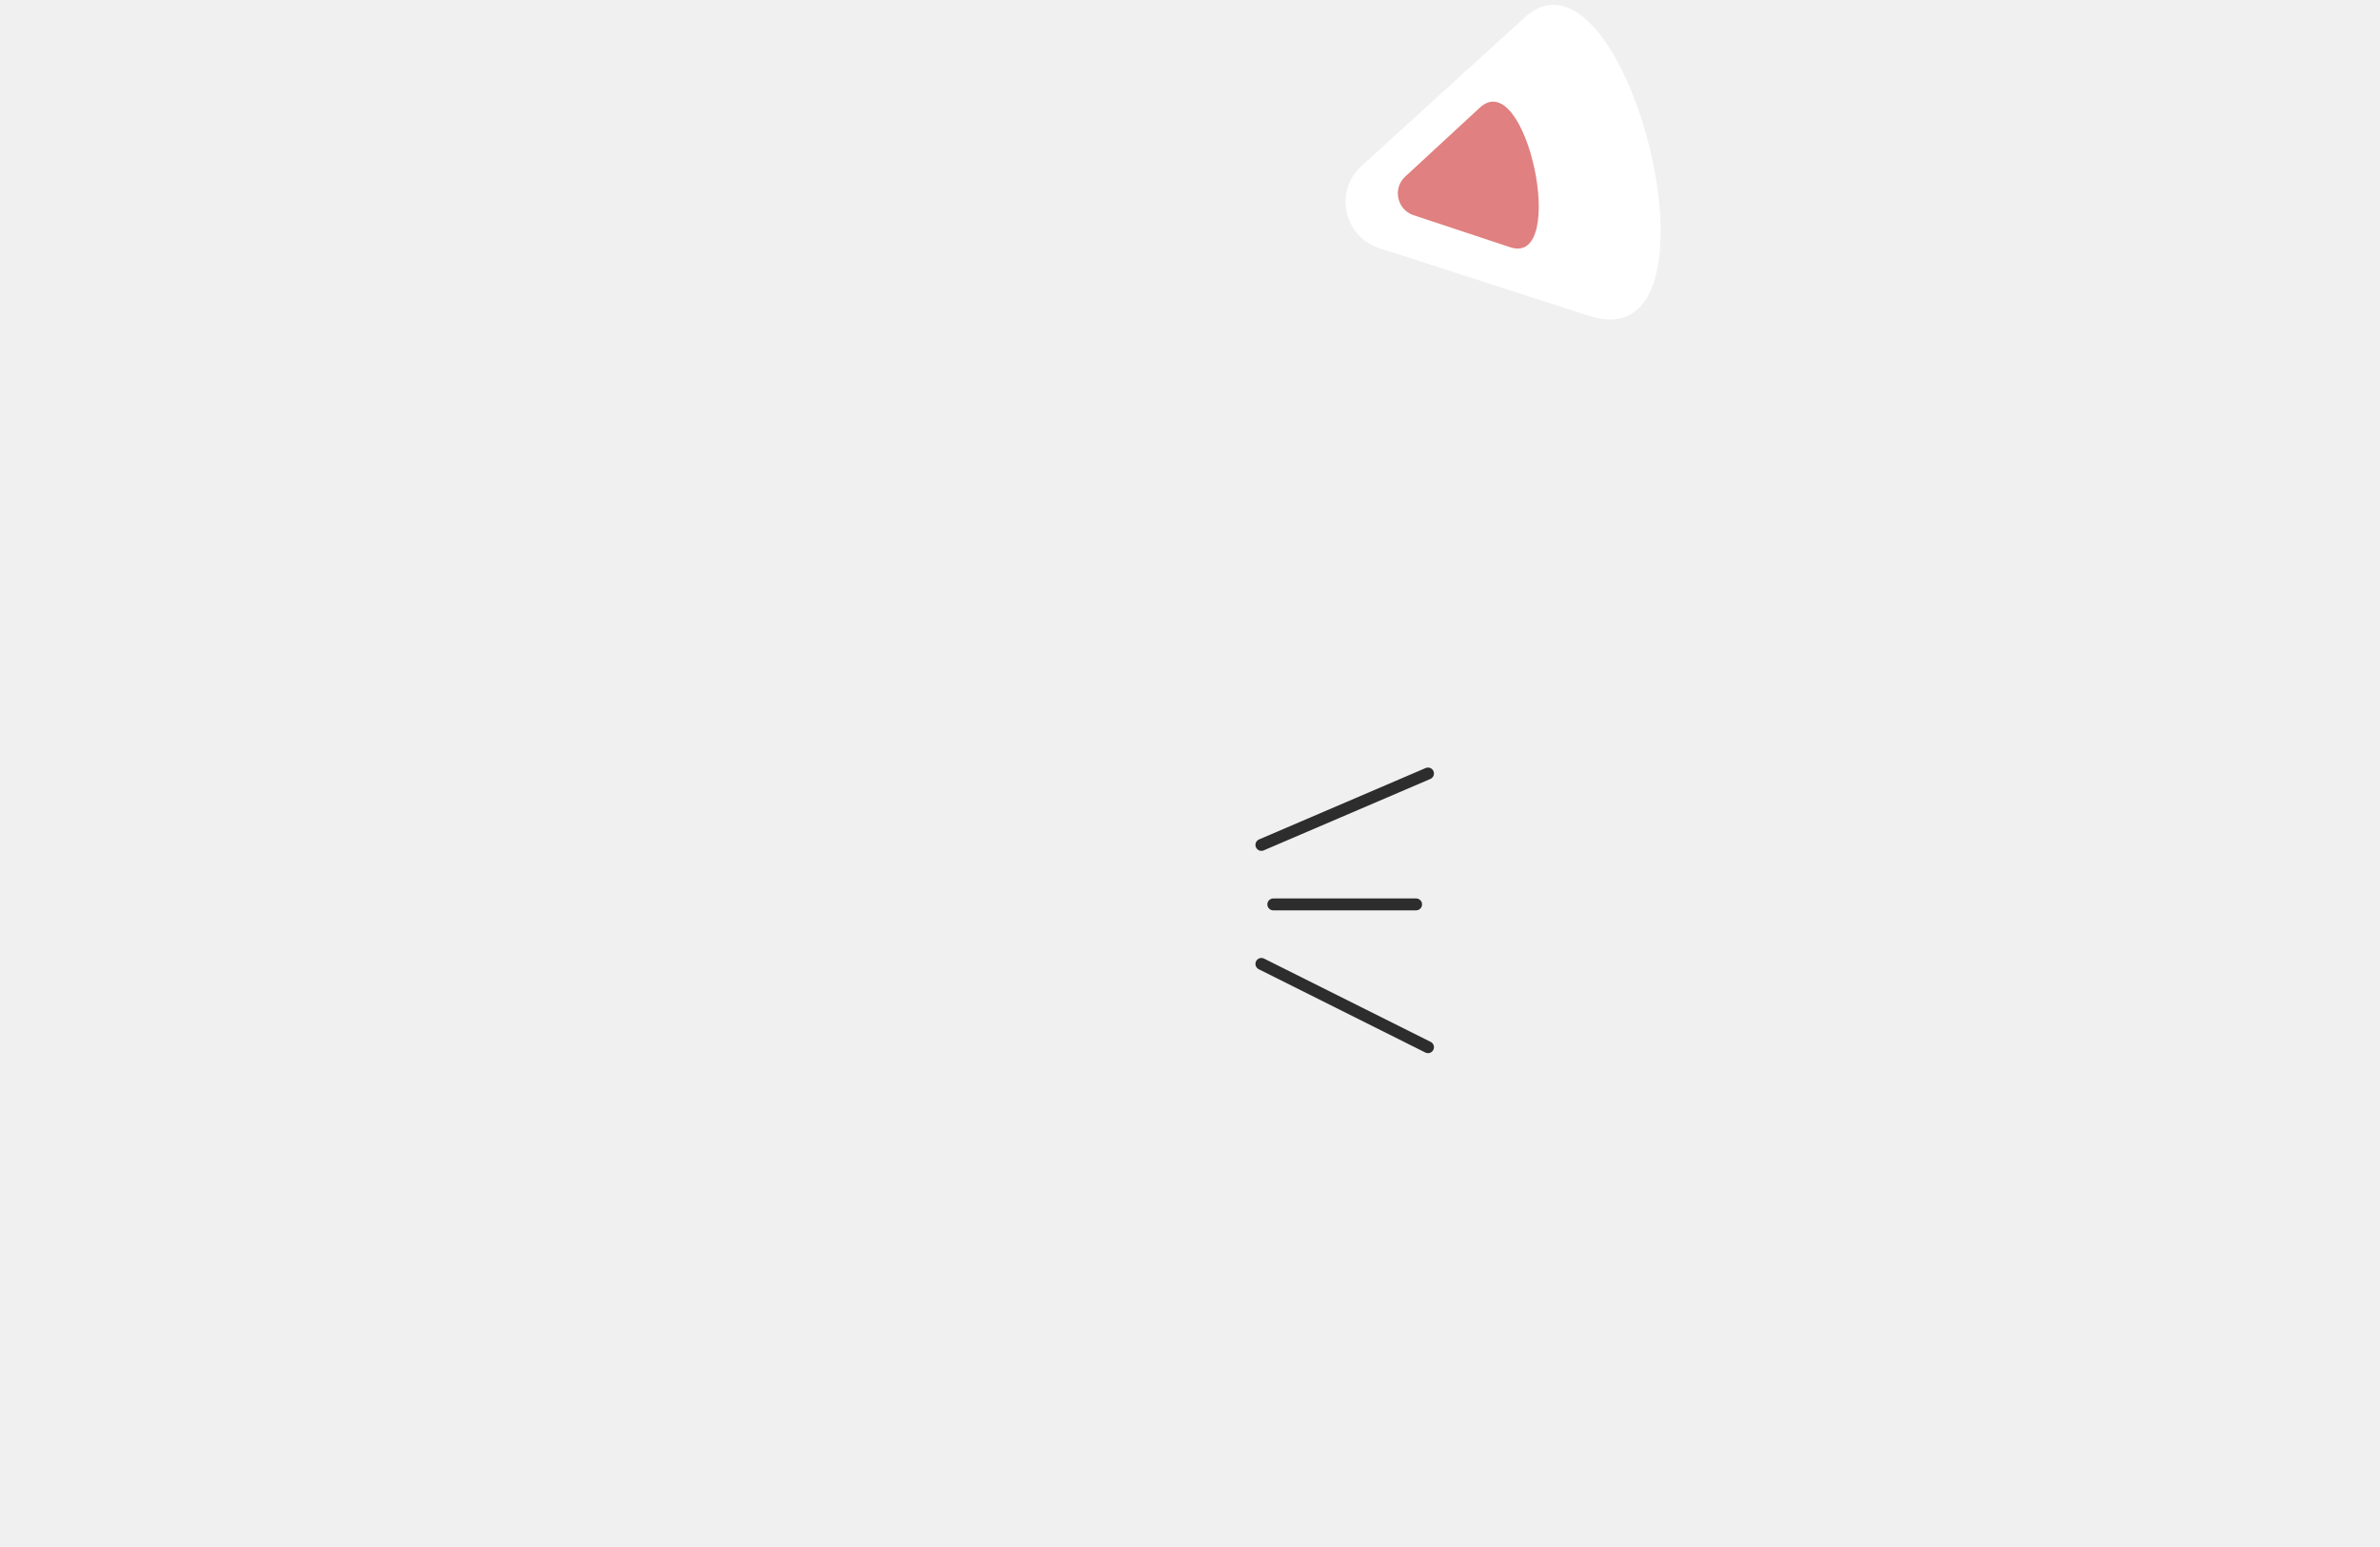
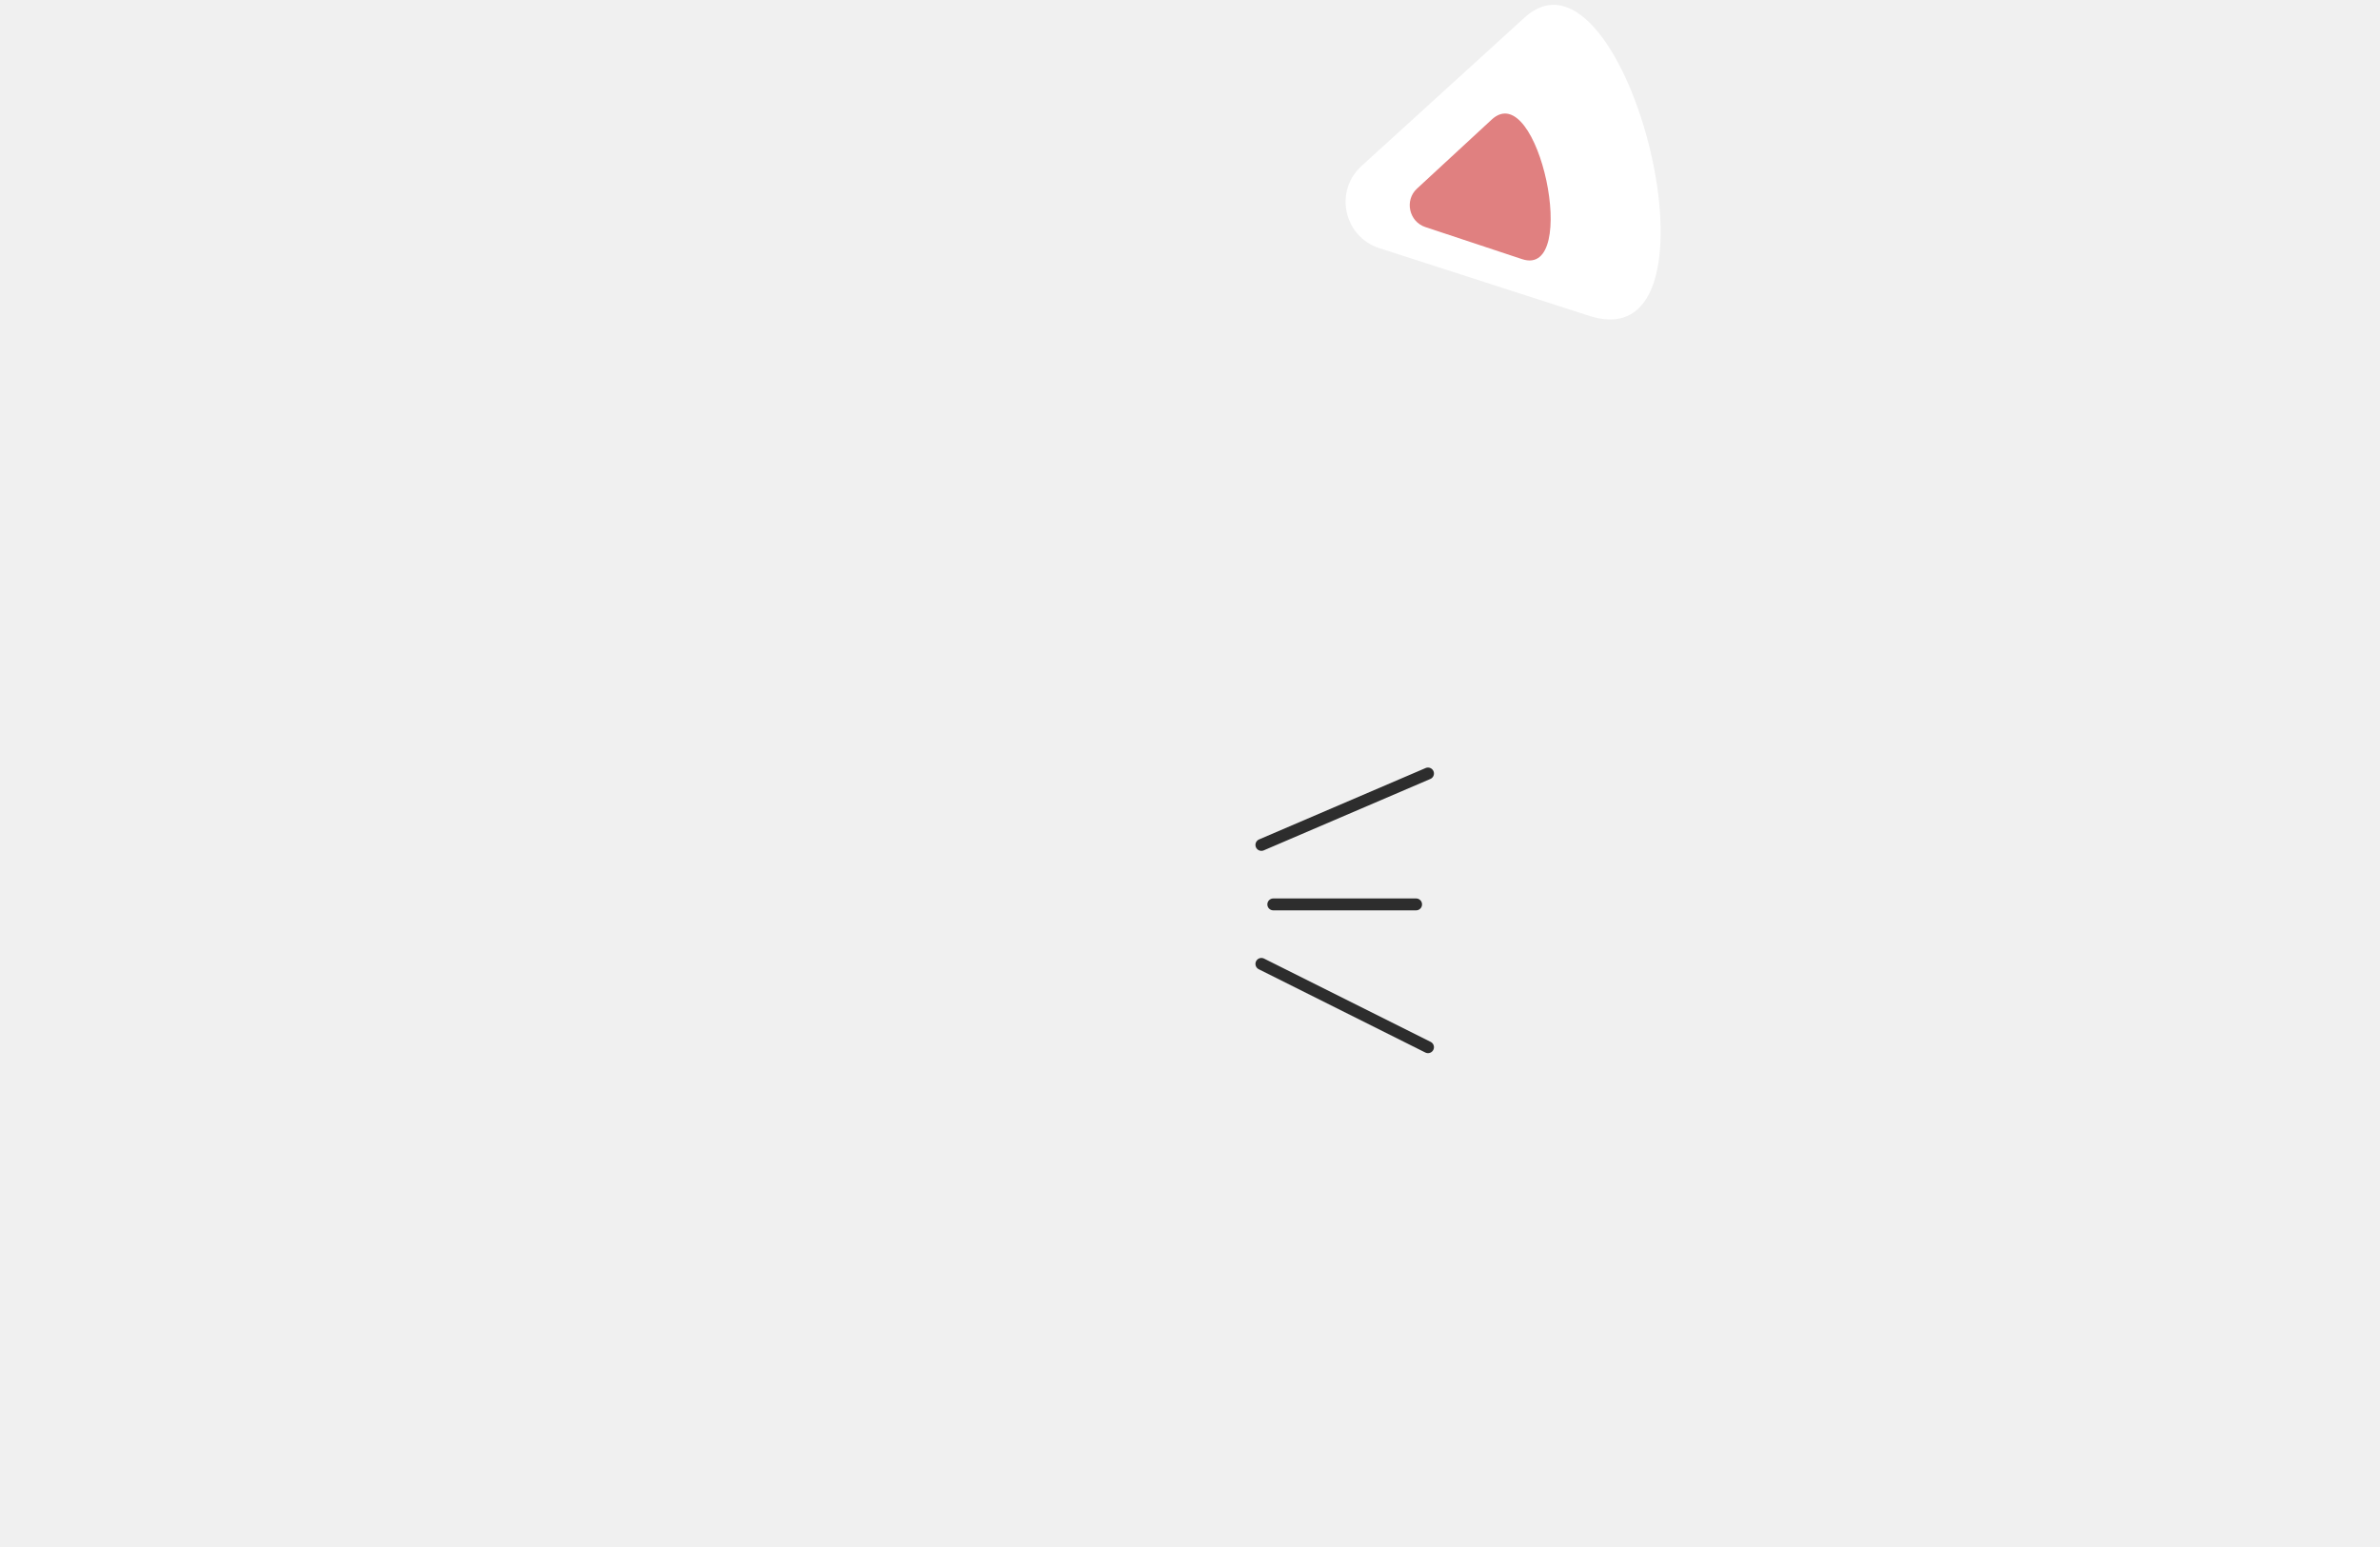
<svg xmlns="http://www.w3.org/2000/svg" width="200" height="130" viewBox="0 0 200 130" fill="none">
  <g clip-path="url(#clip0_2654_47628)">
    <path d="M128.111 1.48C136.612 -6.258 145.957 30.543 133.545 26.54L115.9 20.849C112.926 19.889 112.095 16.06 114.406 13.957L128.111 1.48Z" fill="white" />
-     <path d="M124.354 9.047C128.268 5.43 131.834 22.412 126.908 20.777L118.773 18.079C117.402 17.624 117.012 15.832 118.071 14.853L124.354 9.047Z" fill="#E08080" />
+     <path d="M125.354 10.047C129.268 6.43 132.834 23.412 127.908 21.777L119.773 19.079C118.402 18.624 118.012 16.832 119.071 15.853L125.354 10.047Z" fill="#E08080" />
    <path d="M106 71L120 65" stroke="#2D2D2D" stroke-linecap="round" />
    <path d="M106 81L120 88" stroke="#2D2D2D" stroke-linecap="round" />
    <path d="M107 76H119" stroke="#2D2D2D" stroke-linecap="round" />
  </g>
  <defs>
    <clipPath id="clip0_2654_47628">
      <rect width="200" height="130" fill="white" />
    </clipPath>
  </defs>
</svg>
